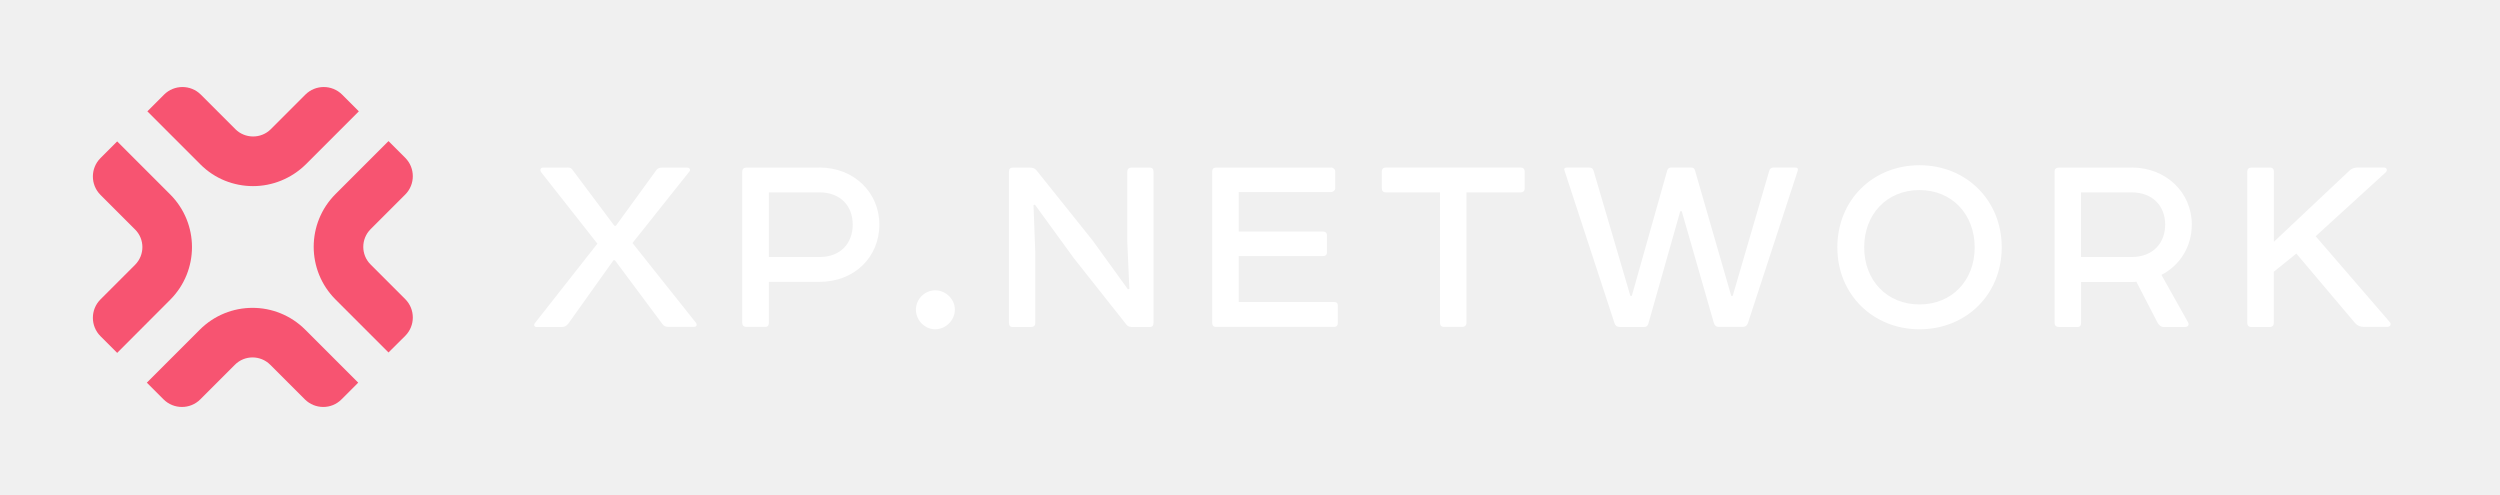
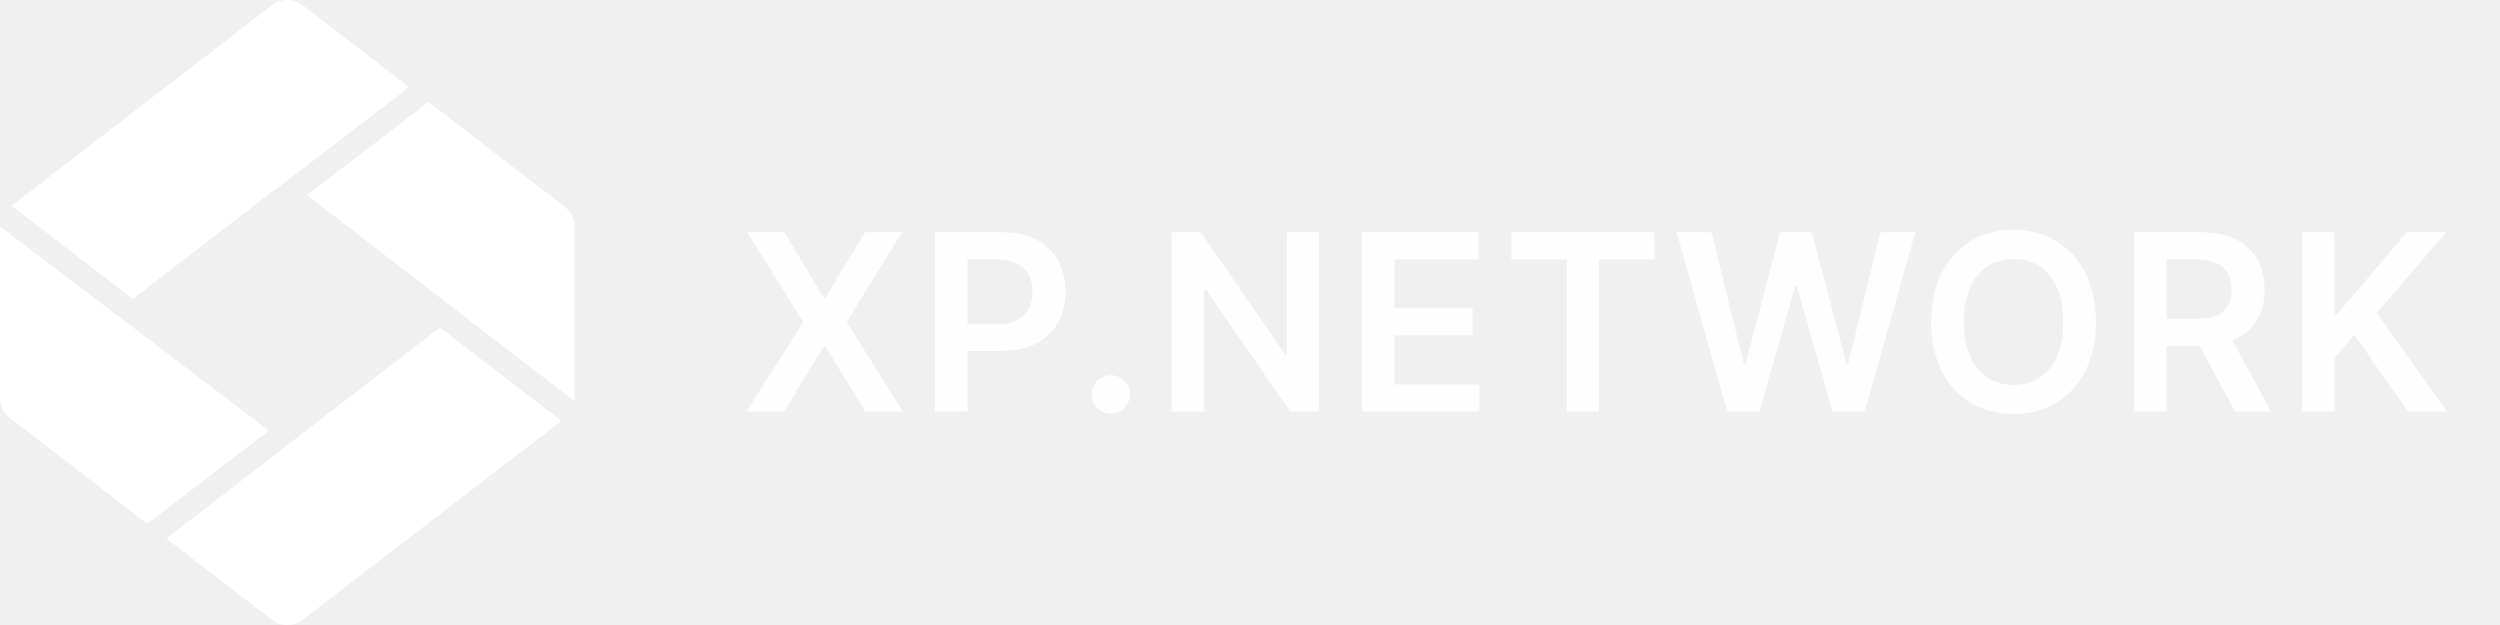
- <svg xmlns="http://www.w3.org/2000/svg" width="182" height="36" viewBox="0 0 182 36" fill="none">
-   <path d="M41.299 12.195C41.535 12.195 41.596 12.256 41.664 12.347L44.728 16.438H44.835L47.792 12.37C47.876 12.264 48.005 12.203 48.172 12.203H50.028C50.218 12.203 50.286 12.37 50.195 12.476L46.044 17.692L50.666 23.501C50.773 23.653 50.712 23.797 50.514 23.797H48.644C48.477 23.797 48.324 23.736 48.218 23.584L44.766 18.947H44.66L41.368 23.569C41.239 23.721 41.094 23.805 40.919 23.805H39.064C38.912 23.805 38.828 23.676 38.935 23.531L43.489 17.738L39.383 12.522C39.3 12.37 39.338 12.203 39.535 12.203H41.299V12.195Z" fill="white" />
-   <path d="M59.653 12.195C62.185 12.195 64.017 14.027 64.017 16.346C64.017 18.734 62.185 20.52 59.653 20.52H55.973V23.501C55.973 23.691 55.889 23.797 55.715 23.797H54.331C54.141 23.797 54.034 23.691 54.034 23.501V12.499C54.034 12.309 54.141 12.203 54.331 12.203H59.653V12.195ZM59.653 18.711C61.204 18.711 62.078 17.707 62.078 16.346C62.078 15.008 61.204 14.005 59.653 14.005H55.973V18.711H59.653Z" fill="white" />
-   <path d="M68.085 21.136C68.852 21.136 69.514 21.775 69.514 22.543C69.514 23.311 68.852 23.972 68.085 23.972C67.317 23.972 66.678 23.311 66.678 22.543C66.678 21.775 67.317 21.136 68.085 21.136Z" fill="white" />
-   <path d="M82.348 23.797C82.195 23.797 82.074 23.736 81.983 23.607L78.174 18.794L75.345 14.902L75.239 14.925L75.368 18.376V23.508C75.368 23.698 75.262 23.805 75.049 23.805H73.711C73.543 23.805 73.452 23.698 73.452 23.508V12.499C73.452 12.309 73.536 12.203 73.726 12.203H74.98C75.193 12.203 75.361 12.264 75.467 12.416L79.557 17.525L82.112 21.06L82.218 21.037L82.066 17.608V12.499C82.066 12.309 82.173 12.203 82.363 12.203H83.701C83.891 12.203 83.975 12.309 83.975 12.499V23.508C83.975 23.698 83.891 23.805 83.701 23.805H82.348V23.797Z" fill="white" />
-   <path d="M96.907 12.195C97.059 12.195 97.204 12.324 97.204 12.492V13.708C97.204 13.86 97.052 13.982 96.907 13.982H90.179V16.856H96.307C96.497 16.856 96.603 16.962 96.603 17.152V18.369C96.603 18.559 96.497 18.642 96.307 18.642H90.179V21.988H97.12C97.31 21.988 97.394 22.071 97.394 22.246V23.501C97.394 23.691 97.31 23.797 97.12 23.797H88.521C88.331 23.797 88.248 23.691 88.248 23.501V12.499C88.248 12.309 88.331 12.203 88.521 12.203H96.907V12.195Z" fill="white" />
-   <path d="M110.699 12.195C110.889 12.195 110.996 12.302 110.996 12.492V13.708C110.996 13.898 110.889 14.005 110.699 14.005H106.761V23.501C106.761 23.653 106.654 23.797 106.464 23.797H105.126C104.936 23.797 104.83 23.691 104.83 23.501V14.005H100.891C100.701 14.005 100.595 13.898 100.595 13.708V12.492C100.595 12.302 100.701 12.195 100.891 12.195H110.699Z" fill="white" />
-   <path d="M115.664 12.195C115.854 12.195 115.96 12.256 116.006 12.408L118.69 21.539H118.796L121.374 12.408C121.419 12.256 121.526 12.195 121.67 12.195H123.099C123.252 12.195 123.358 12.256 123.396 12.408L126.034 21.539H126.141L128.802 12.431C128.847 12.279 128.954 12.195 129.098 12.195H130.672C130.862 12.195 130.931 12.279 130.862 12.469L127.243 23.539C127.182 23.706 127.053 23.797 126.878 23.797H125.114C124.947 23.797 124.841 23.714 124.772 23.524L122.43 15.373H122.324L120.005 23.546C119.959 23.714 119.853 23.805 119.709 23.805H117.922C117.732 23.805 117.603 23.721 117.542 23.546L113.9 12.431C113.839 12.279 113.9 12.195 114.09 12.195H115.664Z" fill="white" />
-   <path d="M139.742 12.028C143.103 12.028 145.726 14.537 145.726 18.011C145.726 21.463 143.11 23.972 139.742 23.972C136.382 23.972 133.759 21.463 133.759 18.011C133.759 14.537 136.374 12.028 139.742 12.028ZM135.713 18.011C135.713 20.399 137.355 22.163 139.735 22.163C142.122 22.163 143.757 20.399 143.757 18.011C143.757 15.609 142.114 13.837 139.735 13.837C137.355 13.837 135.713 15.601 135.713 18.011Z" fill="white" />
-   <path d="M155.176 12.195C157.708 12.195 159.563 14.027 159.563 16.346C159.563 17.966 158.689 19.327 157.351 20.011L159.29 23.463C159.396 23.653 159.29 23.805 159.054 23.805H157.503C157.313 23.805 157.161 23.653 157.077 23.508L155.526 20.505C155.465 20.528 155.359 20.528 155.23 20.528H151.504V23.508C151.504 23.698 151.421 23.805 151.23 23.805H149.892C149.657 23.805 149.573 23.653 149.573 23.508V12.499C149.573 12.309 149.679 12.203 149.87 12.203H155.176V12.195ZM155.176 18.711C156.727 18.711 157.625 17.707 157.625 16.346C157.625 15.008 156.727 14.005 155.176 14.005H151.497V18.711H155.176Z" fill="white" />
-   <path d="M165.243 12.195C165.433 12.195 165.539 12.302 165.539 12.492V17.601L171.029 12.431C171.181 12.279 171.393 12.195 171.644 12.195H173.56C173.75 12.195 173.834 12.385 173.69 12.537L168.58 17.198L173.963 23.432C174.115 23.584 174.024 23.797 173.796 23.797H172.093C171.834 23.797 171.622 23.714 171.454 23.524L167.174 18.46L165.532 19.783V23.508C165.532 23.698 165.425 23.805 165.235 23.805H163.897C163.707 23.805 163.6 23.698 163.6 23.508V12.499C163.6 12.309 163.707 12.203 163.897 12.203H165.243V12.195Z" fill="white" />
-   <path d="M22.193 29.074L19.676 26.557C18.962 25.842 17.806 25.842 17.099 26.557L14.582 29.074C13.845 29.811 12.644 29.811 11.906 29.074L10.69 27.857L14.544 24.003C16.666 21.881 20.102 21.881 22.223 24.003L26.078 27.857L24.862 29.074C24.132 29.811 22.938 29.811 22.193 29.074Z" fill="#F75471" />
-   <path d="M8.531 25.69L7.314 24.474C6.577 23.736 6.577 22.535 7.314 21.798L9.831 19.281C10.545 18.566 10.545 17.411 9.831 16.704L7.314 14.187C6.577 13.45 6.577 12.248 7.314 11.511L8.531 10.294L12.385 14.149C14.507 16.27 14.507 19.707 12.385 21.828L8.531 25.69Z" fill="#F75471" />
-   <path d="M18.422 13.549C17.031 13.549 15.639 13.024 14.582 11.96L10.728 8.105L11.944 6.888C12.682 6.151 13.883 6.151 14.62 6.888L17.137 9.405C17.844 10.112 19.007 10.112 19.715 9.405L22.231 6.888C22.968 6.151 24.17 6.151 24.907 6.888L26.124 8.105L22.269 11.96C21.205 13.009 19.813 13.549 18.422 13.549Z" fill="#F75471" />
-   <path d="M28.283 25.66L24.428 21.805C22.307 19.684 22.307 16.247 24.428 14.126L28.283 10.272L29.5 11.488C30.237 12.226 30.237 13.427 29.5 14.164L26.983 16.681C26.268 17.396 26.268 18.551 26.983 19.258L29.5 21.775C30.237 22.512 30.237 23.714 29.5 24.451L28.283 25.66Z" fill="#F75471" />
+ <svg xmlns="http://www.w3.org/2000/svg" width="152" height="38" viewBox="0 0 152 38" fill="none">
+   <path fill-rule="evenodd" clip-rule="evenodd" d="M19.027 25.86L10.12 32.742L16.541 37.688C17.08 38.104 17.855 38.104 18.394 37.688L34.131 25.586L26.745 19.912L19.027 25.86ZM16.335 26.19L13.473 23.984L13.469 23.992L0 13.77C0 13.772 0 13.774 0 13.777L0 15.098L0 15.101L0 22.899L0 24.223C0 24.685 0.211 25.101 0.563 25.378L8.956 31.845L16.335 26.19ZM0.705 12.513L8.075 18.176L16.541 11.652C16.615 11.594 16.694 11.545 16.777 11.503L24.876 5.296L18.394 0.312C17.855 -0.104 17.08 -0.104 16.541 0.312L0.705 12.513ZM26.055 6.203L18.669 11.863L27.929 19L27.923 19.005L34.928 24.387C34.932 24.34 34.935 24.293 34.935 24.247L34.935 22.902L34.935 22.899L34.935 13.754C34.935 13.315 34.723 12.876 34.371 12.599L26.055 6.203Z" fill="white" />
+   <path opacity="0.9" d="M47.693 14.118H45.429L48.832 19.573L45.386 25.027H47.666L50.095 21.059H50.18L52.609 25.027H54.9L51.485 19.573L54.846 14.118H52.593L50.18 18.113H50.095L47.693 14.118ZM56.848 25.027H58.824V21.341H60.912C63.431 21.341 64.784 19.828 64.784 17.73C64.784 15.647 63.447 14.118 60.939 14.118H56.848V25.027ZM58.824 19.716V15.769H60.635C62.116 15.769 62.771 16.568 62.771 17.73C62.771 18.891 62.116 19.716 60.646 19.716H58.824ZM67.541 25.144C68.169 25.144 68.707 24.622 68.713 23.972C68.707 23.333 68.169 22.811 67.541 22.811C66.891 22.811 66.364 23.333 66.369 23.972C66.364 24.622 66.891 25.144 67.541 25.144ZM80.204 14.118H78.238V21.554H78.142L73.007 14.118H71.239V25.027H73.215V17.596H73.306L78.446 25.027H80.204V14.118ZM82.807 25.027H89.945V23.37H84.783V20.393H89.535V18.736H84.783V15.775H89.902V14.118H82.807V25.027ZM91.889 15.775H95.261V25.027H97.221V15.775H100.593V14.118H91.889V15.775ZM105.017 25.027H106.966L109.155 17.373H109.241L111.425 25.027H113.374L116.453 14.118H114.328L112.362 22.14H112.266L110.162 14.118H108.229L106.13 22.135H106.029L104.063 14.118H101.938L105.017 25.027ZM127.435 19.573C127.435 16.046 125.283 13.969 122.423 13.969C119.557 13.969 117.41 16.046 117.41 19.573C117.41 23.093 119.557 25.176 122.423 25.176C125.283 25.176 127.435 23.099 127.435 19.573ZM125.448 19.573C125.448 22.055 124.202 23.402 122.423 23.402C120.649 23.402 119.397 22.055 119.397 19.573C119.397 17.09 120.649 15.743 122.423 15.743C124.202 15.743 125.448 17.09 125.448 19.573ZM129.754 25.027H131.73V21.032H133.743L135.885 25.027H138.09L135.73 20.702C137.014 20.185 137.69 19.088 137.69 17.607C137.69 15.524 136.348 14.118 133.844 14.118H129.754V25.027ZM131.73 19.391V15.769H133.541C135.016 15.769 135.677 16.446 135.677 17.607C135.677 18.768 135.016 19.391 133.551 19.391H131.73ZM139.959 25.027H141.936V21.778L143.145 20.35L146.399 25.027H148.775L144.519 19.013L148.738 14.118H146.325L142.069 19.13H141.936V14.118H139.959V25.027Z" fill="white" />
</svg>
